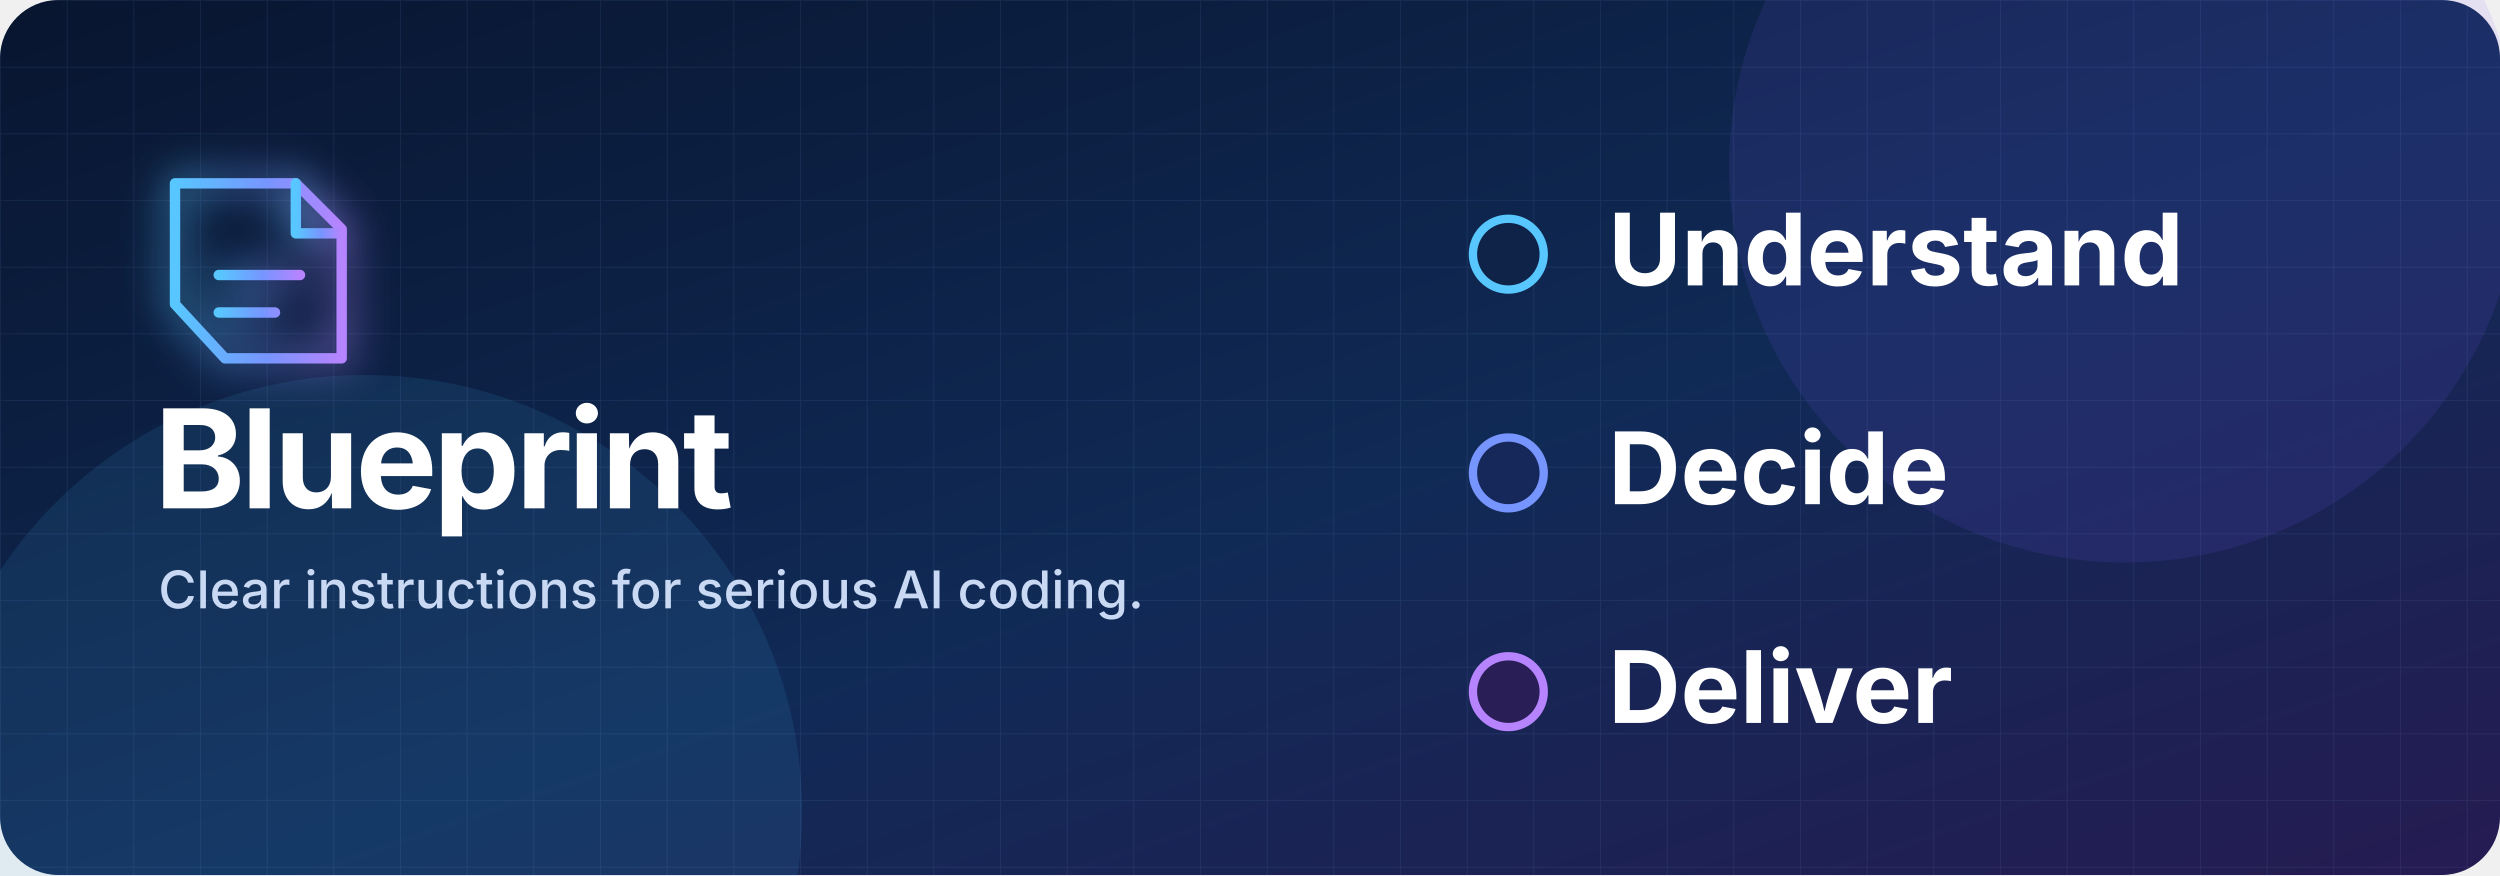
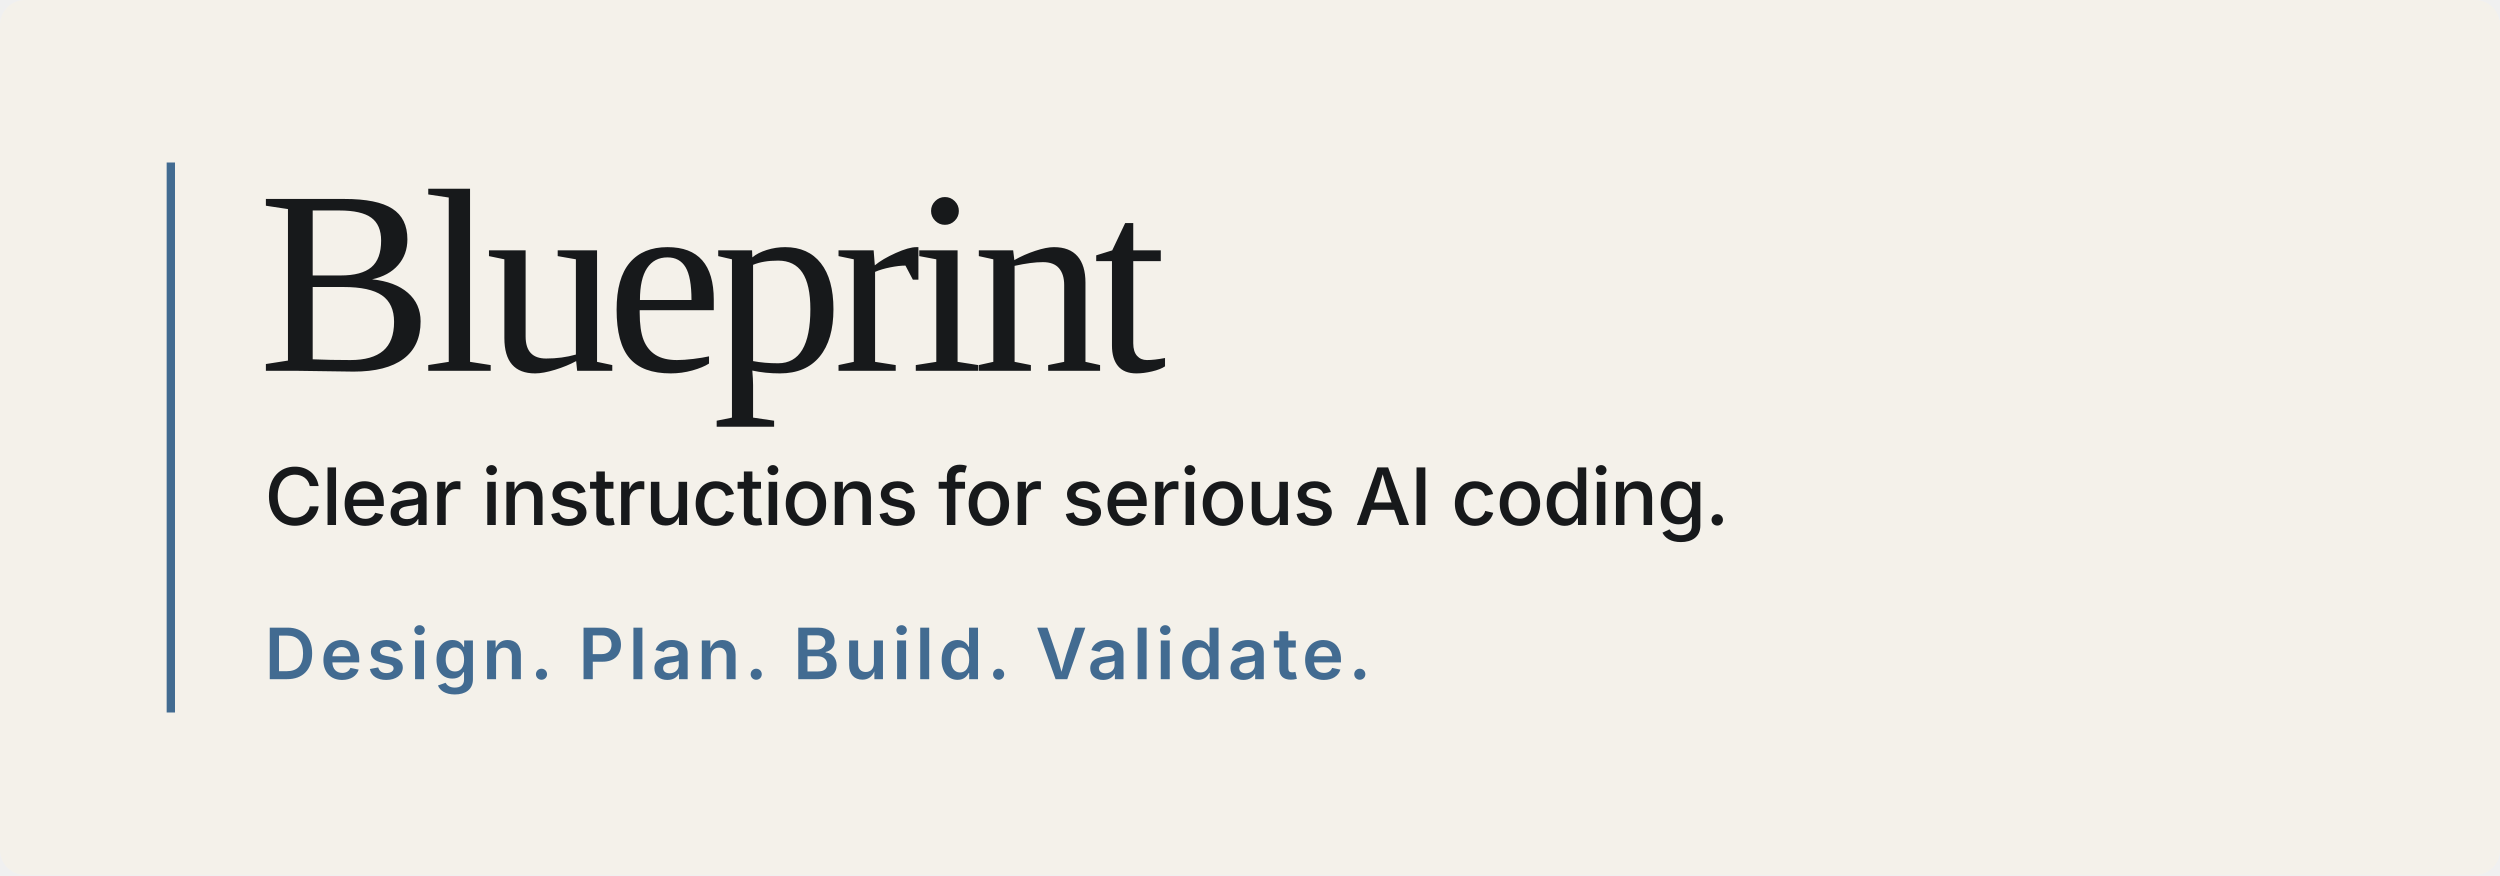
<svg xmlns="http://www.w3.org/2000/svg" width="1200" height="420" viewBox="0 0 1200 420" role="img" aria-labelledby="title description">
-   <defs>
-     <linearGradient id="background" x1="0" y1="0" x2="1" y2="1">
-       <stop offset="0" stop-color="#08152f" />
-       <stop offset="0.55" stop-color="#102a56" />
-       <stop offset="1" stop-color="#251b52" />
-     </linearGradient>
-     <linearGradient id="accent" x1="0" y1="0" x2="1" y2="0">
-       <stop offset="0" stop-color="#58c7ff" />
-       <stop offset="0.55" stop-color="#7795ff" />
-       <stop offset="1" stop-color="#b784ff" />
-     </linearGradient>
-     <filter id="glow" x="-40%" y="-40%" width="180%" height="180%">
-       <feGaussianBlur stdDeviation="10" result="blur" />
-       <feMerge>
-         <feMergeNode in="blur" />
-         <feMergeNode in="SourceGraphic" />
-       </feMerge>
-     </filter>
-     <pattern id="grid" width="32" height="32" patternUnits="userSpaceOnUse">
-       <path d="M 32 0 L 0 0 0 32" fill="none" stroke="#9ac7ff" stroke-opacity="0.08" stroke-width="1" />
-     </pattern>
-   </defs>
-   <rect width="1200" height="420" rx="28" fill="url(#background)" />
-   <rect width="1200" height="420" rx="28" fill="url(#grid)" />
-   <circle cx="1020" cy="80" r="190" fill="#845bff" opacity="0.11" />
-   <circle cx="175" cy="390" r="210" fill="#43bfff" opacity="0.1" />
-   <g transform="translate(74 74)">
-     <g fill="none" stroke="url(#accent)" stroke-width="5" stroke-linecap="round" stroke-linejoin="round" filter="url(#glow)">
-       <path d="M10 72V14h58l22 22v62H34z" />
-       <path d="M68 14v24h22" />
-       <path d="M31 58h39M31 76h27" />
-     </g>
-     <text x="0" y="170" fill="#ffffff" font-family="Inter, ui-sans-serif, system-ui, -apple-system, BlinkMacSystemFont, Segoe UI, sans-serif" font-size="66" font-weight="750" letter-spacing="-2">Blueprint</text>
-     <text x="2" y="218" fill="#c9d8f3" font-family="Inter, ui-sans-serif, system-ui, -apple-system, BlinkMacSystemFont, Segoe UI, sans-serif" font-size="25" font-weight="450">Clear instructions for serious AI coding.</text>
+   <rect width="1200" height="420" rx="12" fill="#f4f1ea" />
+   <path d="M82 78v264" stroke="#426b91" stroke-width="4" />
+   <g transform="translate(124 0)" fill="#17191b">
+     <text x="0" y="178" font-family="Georgia, Times New Roman, serif" font-size="126" font-weight="400" letter-spacing="-5">Blueprint</text>
+     <text x="3" y="252" font-family="Inter, ui-sans-serif, system-ui, -apple-system, BlinkMacSystemFont, Segoe UI, sans-serif" font-size="38" font-weight="450" letter-spacing="-0.4">Clear instructions for serious AI coding.</text>
+     <text x="3" y="326" fill="#426b91" font-family="Inter, ui-sans-serif, system-ui, -apple-system, BlinkMacSystemFont, Segoe UI, sans-serif" font-size="34" font-weight="600" letter-spacing="2.2">Design. Plan. Build. Validate.</text>
  </g>
-   <g transform="translate(700 82)" font-family="Inter, ui-sans-serif, system-ui, -apple-system, BlinkMacSystemFont, Segoe UI, sans-serif">
-     <path d="M24 40v210" fill="none" stroke="url(#accent)" stroke-width="4" stroke-linecap="round" opacity="0.7" />
-     <circle cx="24" cy="40" r="17" fill="#0e2347" stroke="#58c7ff" stroke-width="4" />
-     <circle cx="24" cy="145" r="17" fill="#162759" stroke="#7795ff" stroke-width="4" />
-     <circle cx="24" cy="250" r="17" fill="#291e55" stroke="#b784ff" stroke-width="4" />
-     <text x="72" y="55" fill="#ffffff" font-size="48" font-weight="700">Understand</text>
-     <text x="72" y="160" fill="#ffffff" font-size="48" font-weight="700">Decide</text>
-     <text x="72" y="265" fill="#ffffff" font-size="48" font-weight="700">Deliver</text>
-   </g>
-   <path d="M74 370h1052" stroke="url(#accent)" stroke-width="2" stroke-linecap="round" opacity="0.75" />
</svg>
